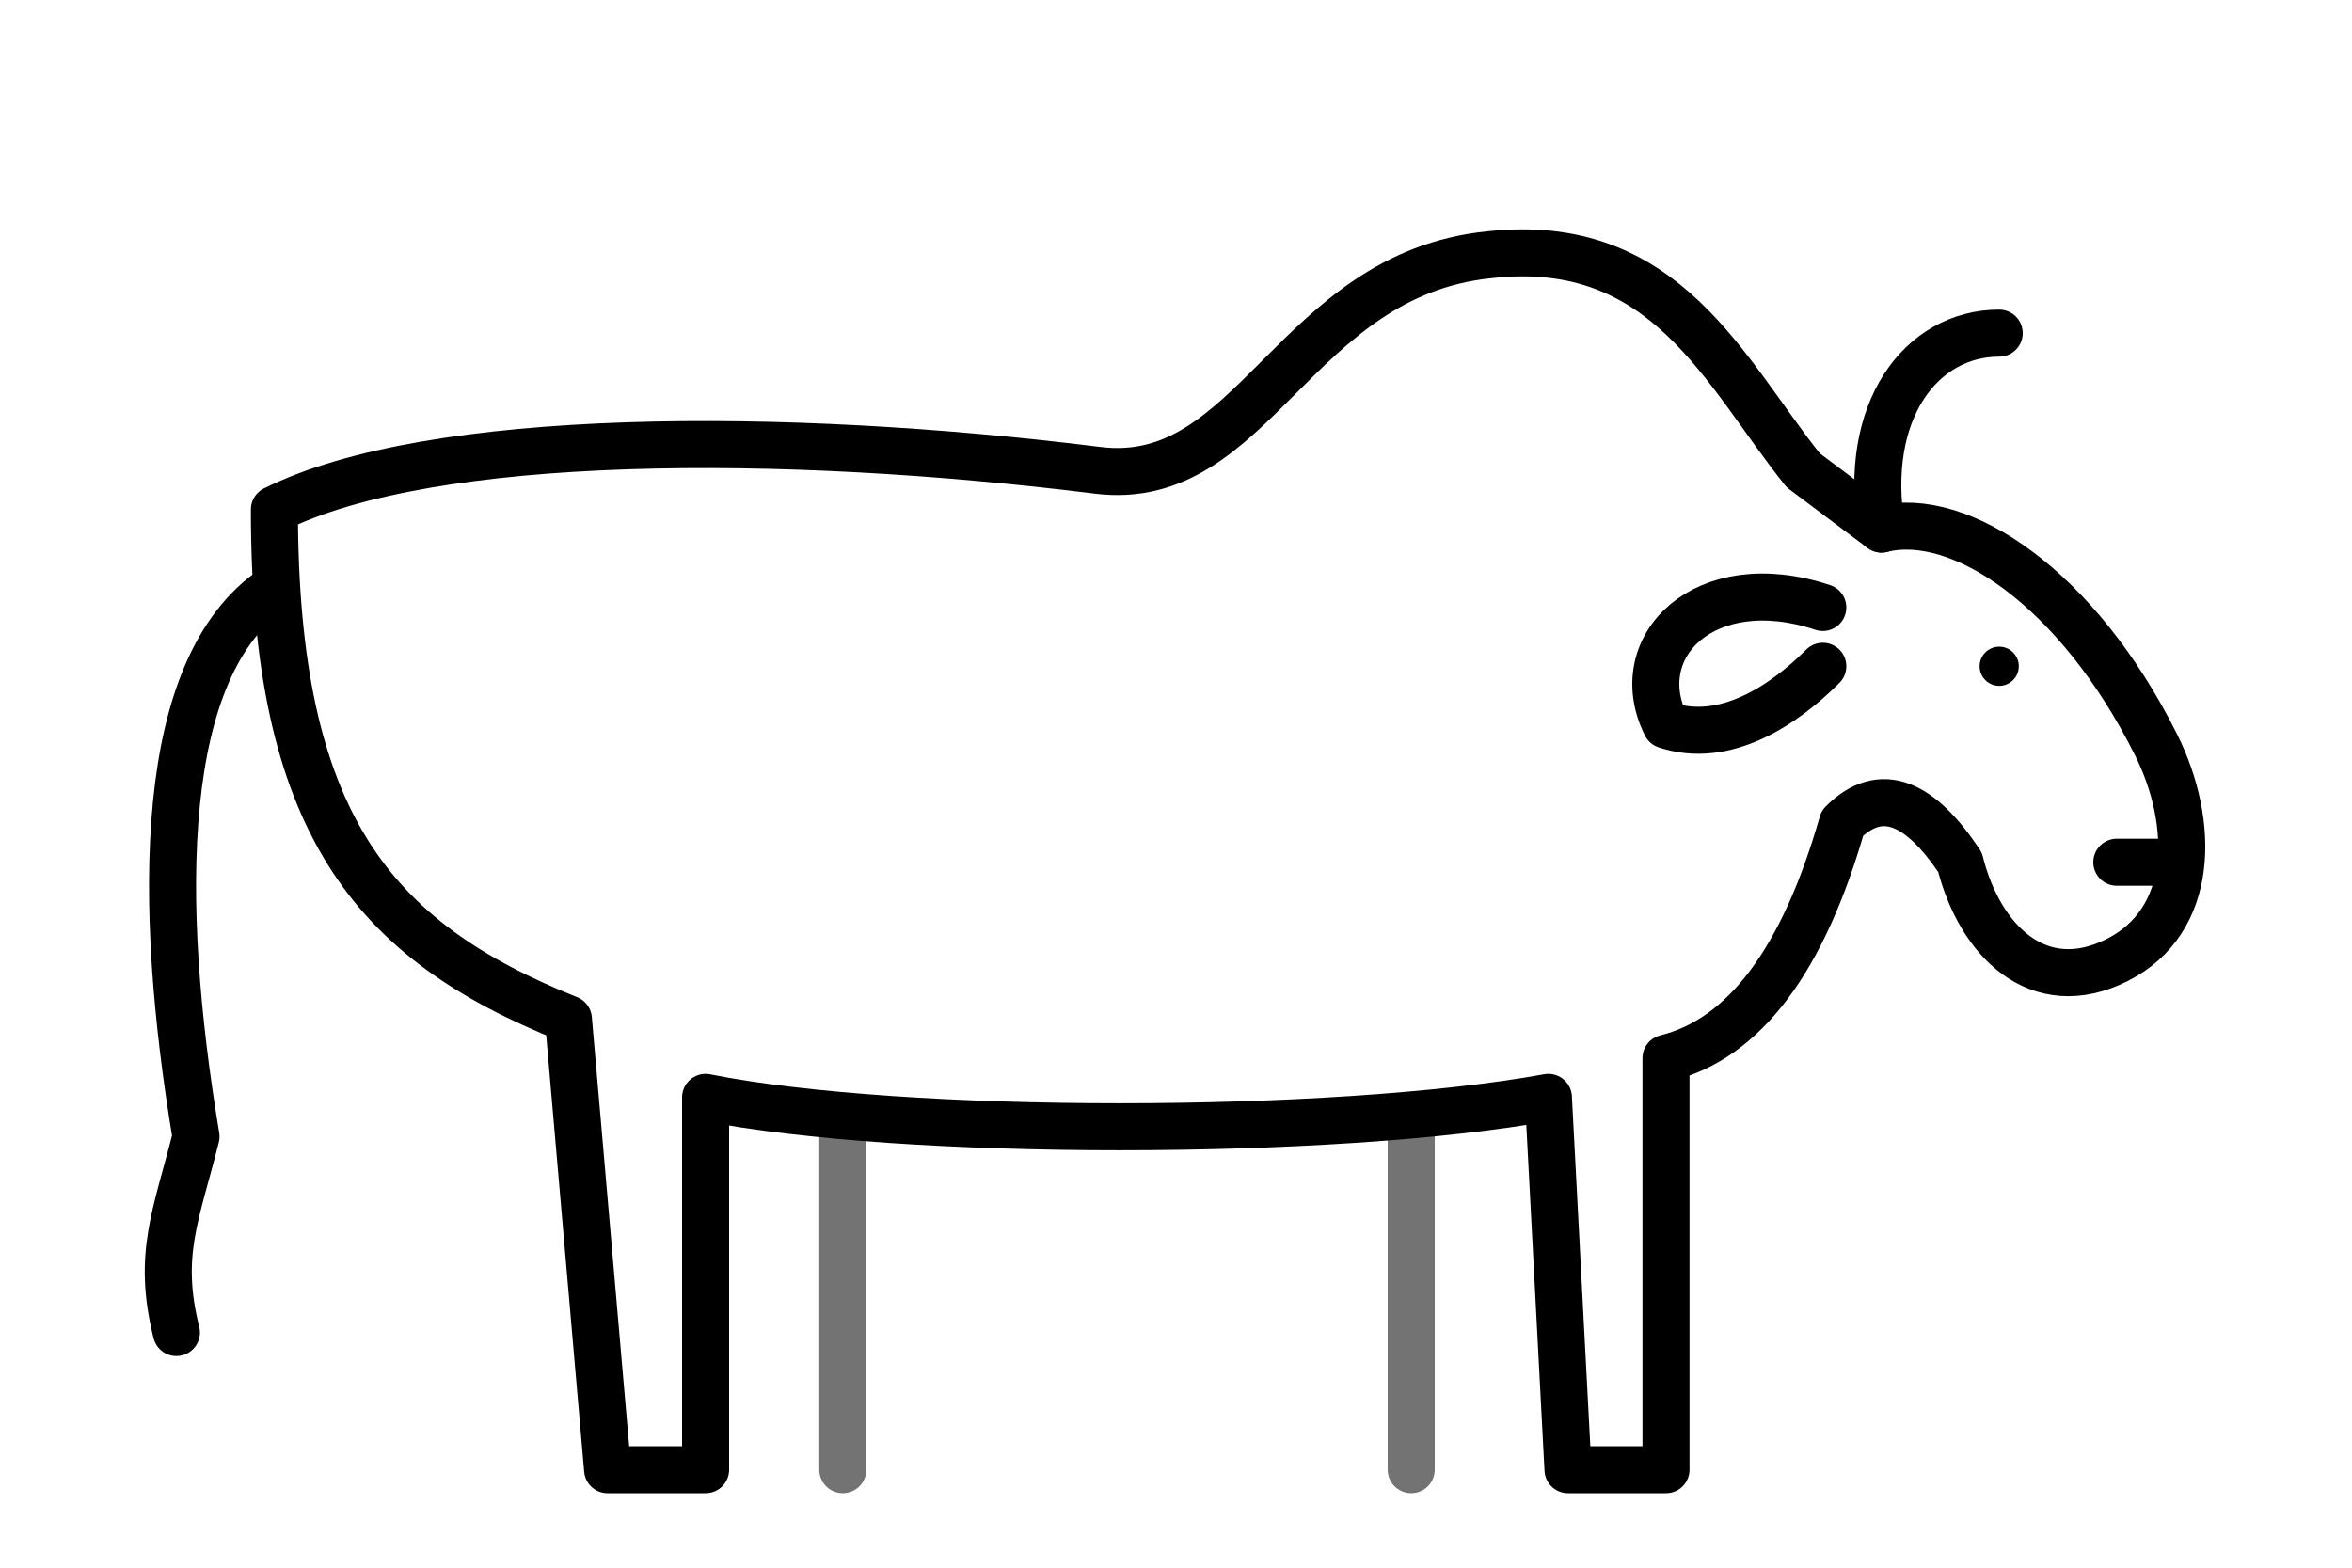
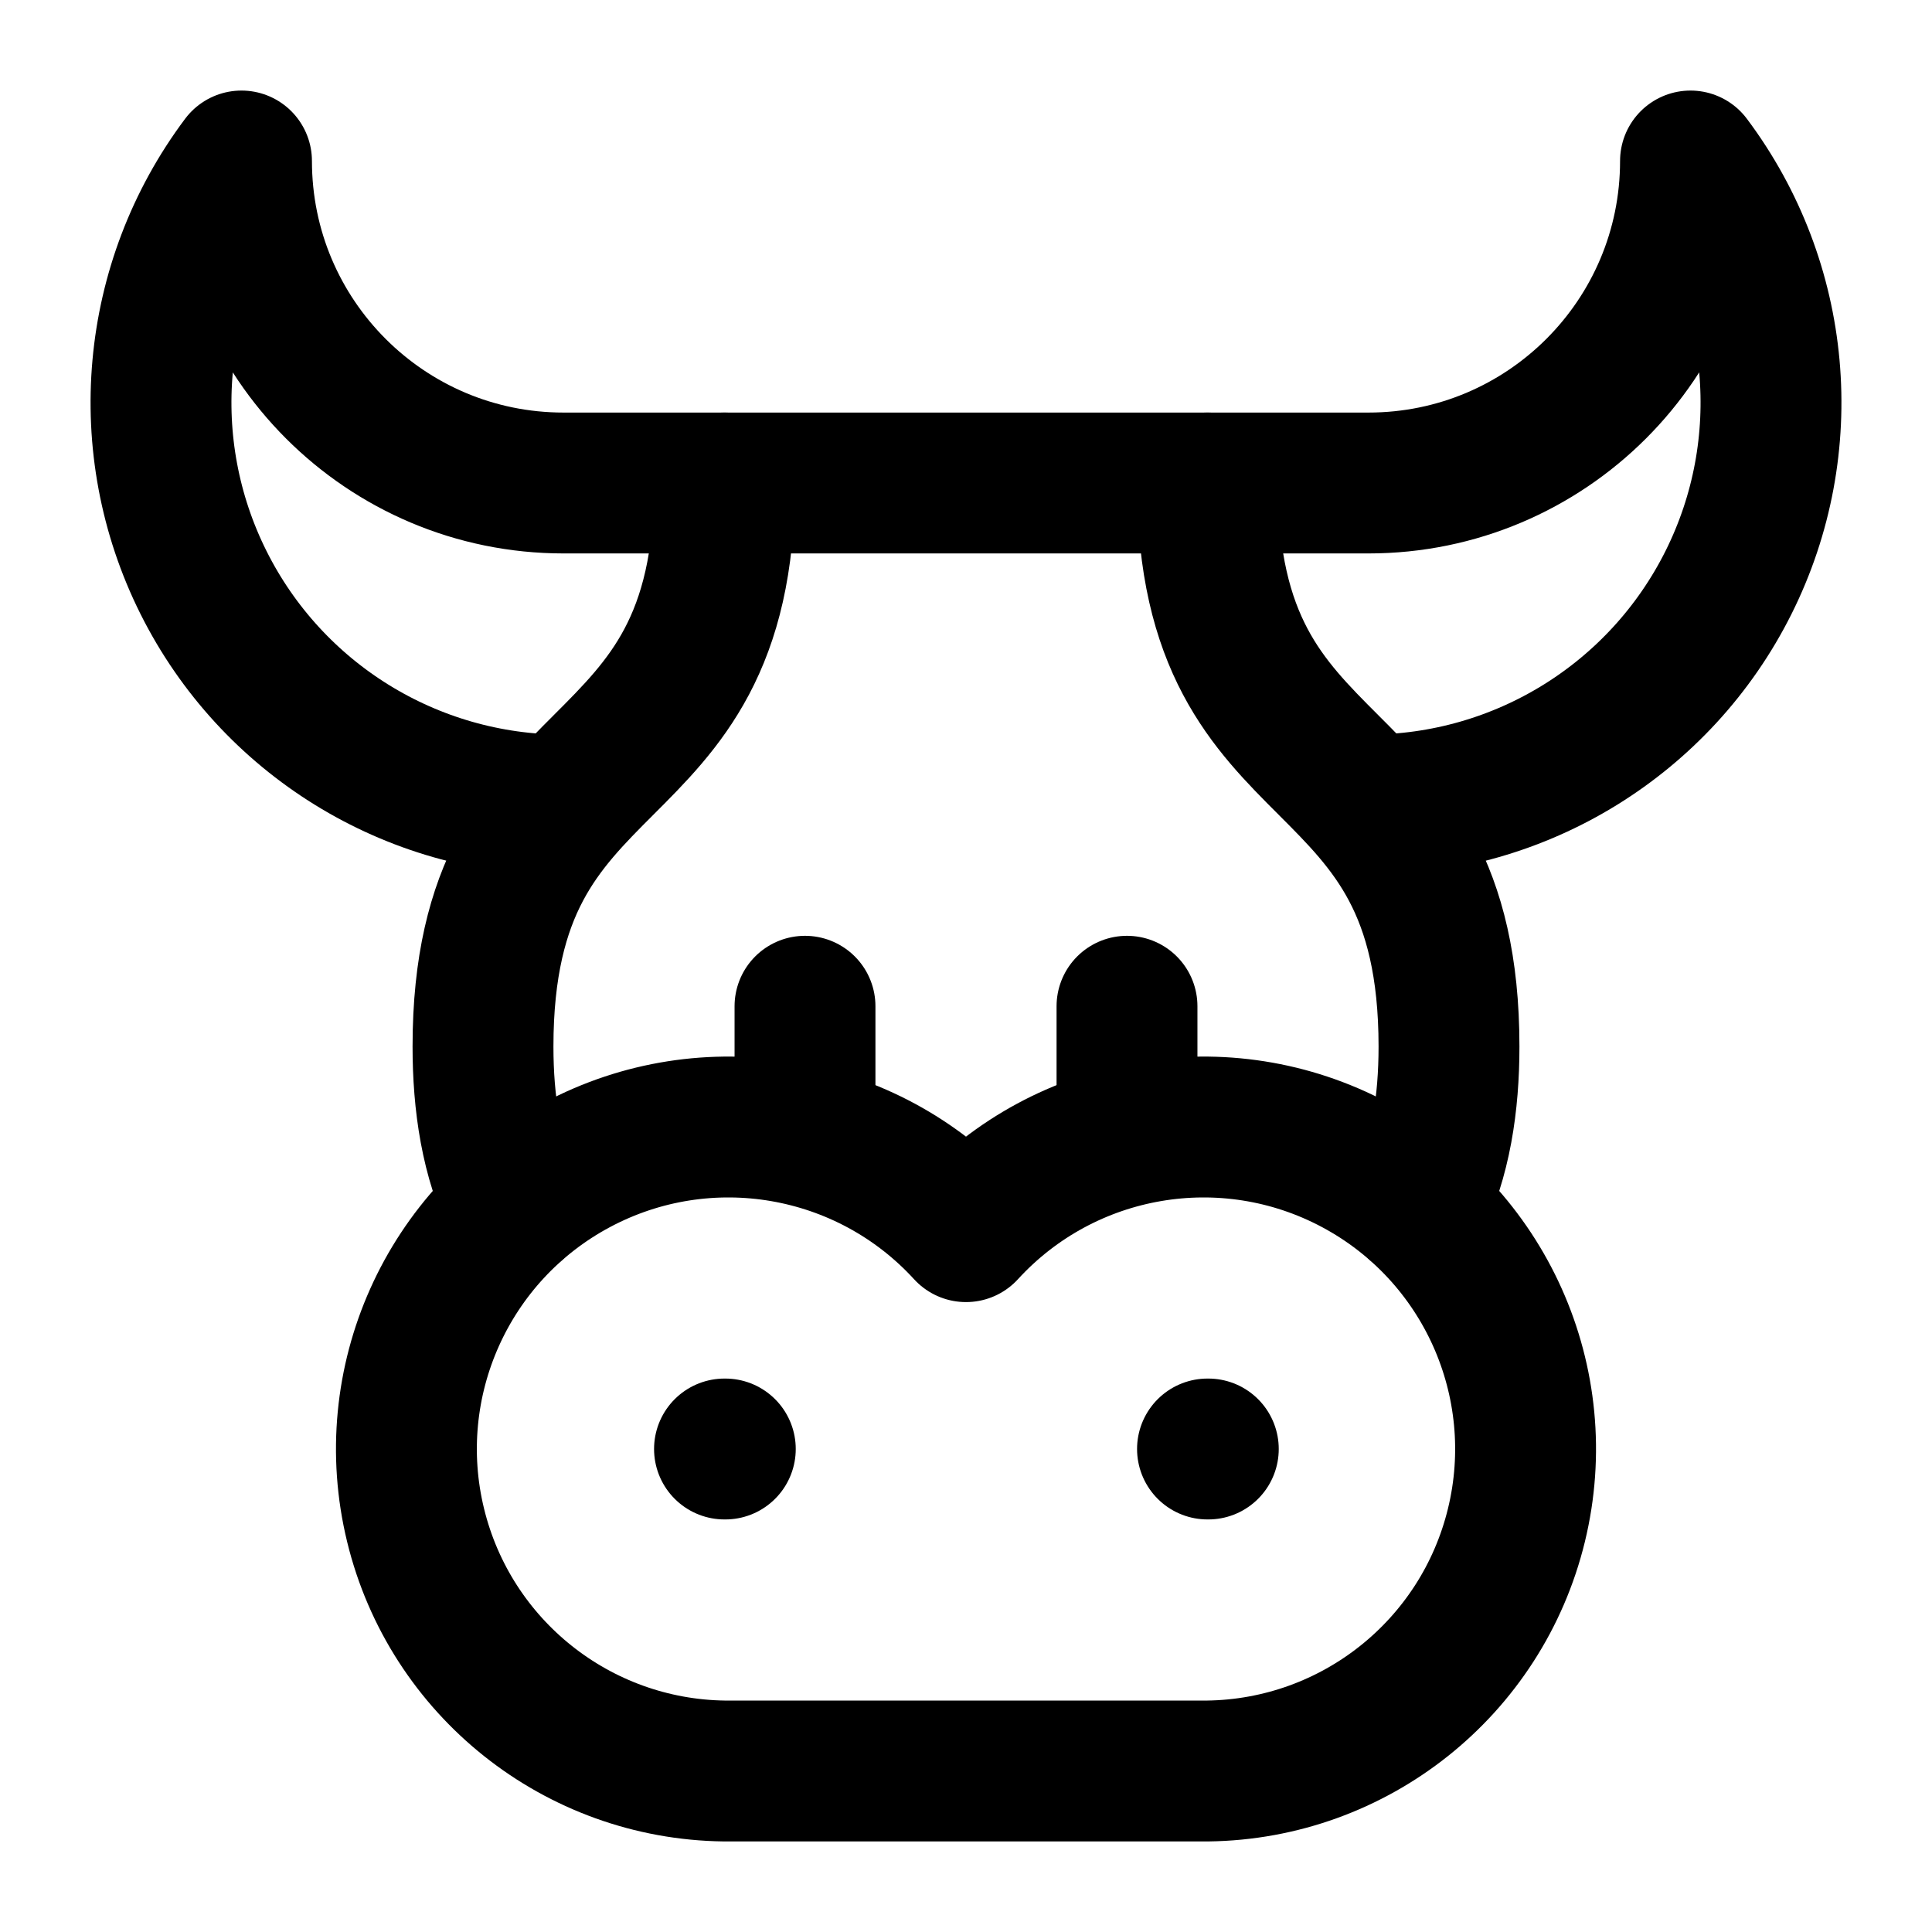
- <svg xmlns="http://www.w3.org/2000/svg" viewBox="0 0 120 80" width="120" height="80" fill="none" stroke="currentColor" stroke-width="2.4" stroke-linecap="round" stroke-linejoin="round" role="img" aria-label="Boi">
-   <path d="M14 26 C22 22 40 22 56 24 C64 25 66 14 76 13 C85 12 88 19 92 24 L96 27 C100 26 106 30 110 38 C112 42 112 47 108 49 C104 51 101 48 100 44 C98 41 96 40 94 42 C92 49 89 53 85 54 L85 75 L80 75 L79 56 C68 58 46 58 36 56 L36 75 L31 75 L29 52 C19 48 14 42 14 26 Z" />
-   <path d="M72 57 L72 75 M43 57 L43 75" opacity="0.55" />
-   <path d="M96 27 C95 21 98 17 102 17" />
-   <path d="M93 31 C87 29 83 33 85 37 C88 38 91 36 93 34" />
-   <path d="M14 30 C8 34 8 46 10 58 C9 62 8 64 9 68" />
-   <circle cx="102" cy="34" r="1" fill="currentColor" stroke="none" />
-   <path d="M108 44 L110 44" />
+ <svg xmlns="http://www.w3.org/2000/svg" viewBox="0 0 24 24" width="24" height="24" fill="none" stroke="currentColor" stroke-width="1.75" stroke-linecap="round" stroke-linejoin="round" role="img" aria-label="Boi">
+   <path d="M7 10a5 5 0 0 1-4-8 4 4 0 0 0 4 4h10a4 4 0 0 0 4-4 5 5 0 0 1-4 8" />
+   <path d="M6.4 15c-.3-.6-.4-1.3-.4-2 0-4 3-3 3-7" />
+   <path d="M10 12.5v1.6" />
+   <path d="M17.6 15c.3-.6.4-1.3.4-2 0-4-3-3-3-7" />
+   <path d="M14 12.5v1.6" />
+   <path d="M15 22a4 4 0 1 0-3-6.7A4 4 0 1 0 9 22Z" />
+   <path d="M9 18h.01" />
+   <path d="M15 18h.01" />
</svg>
